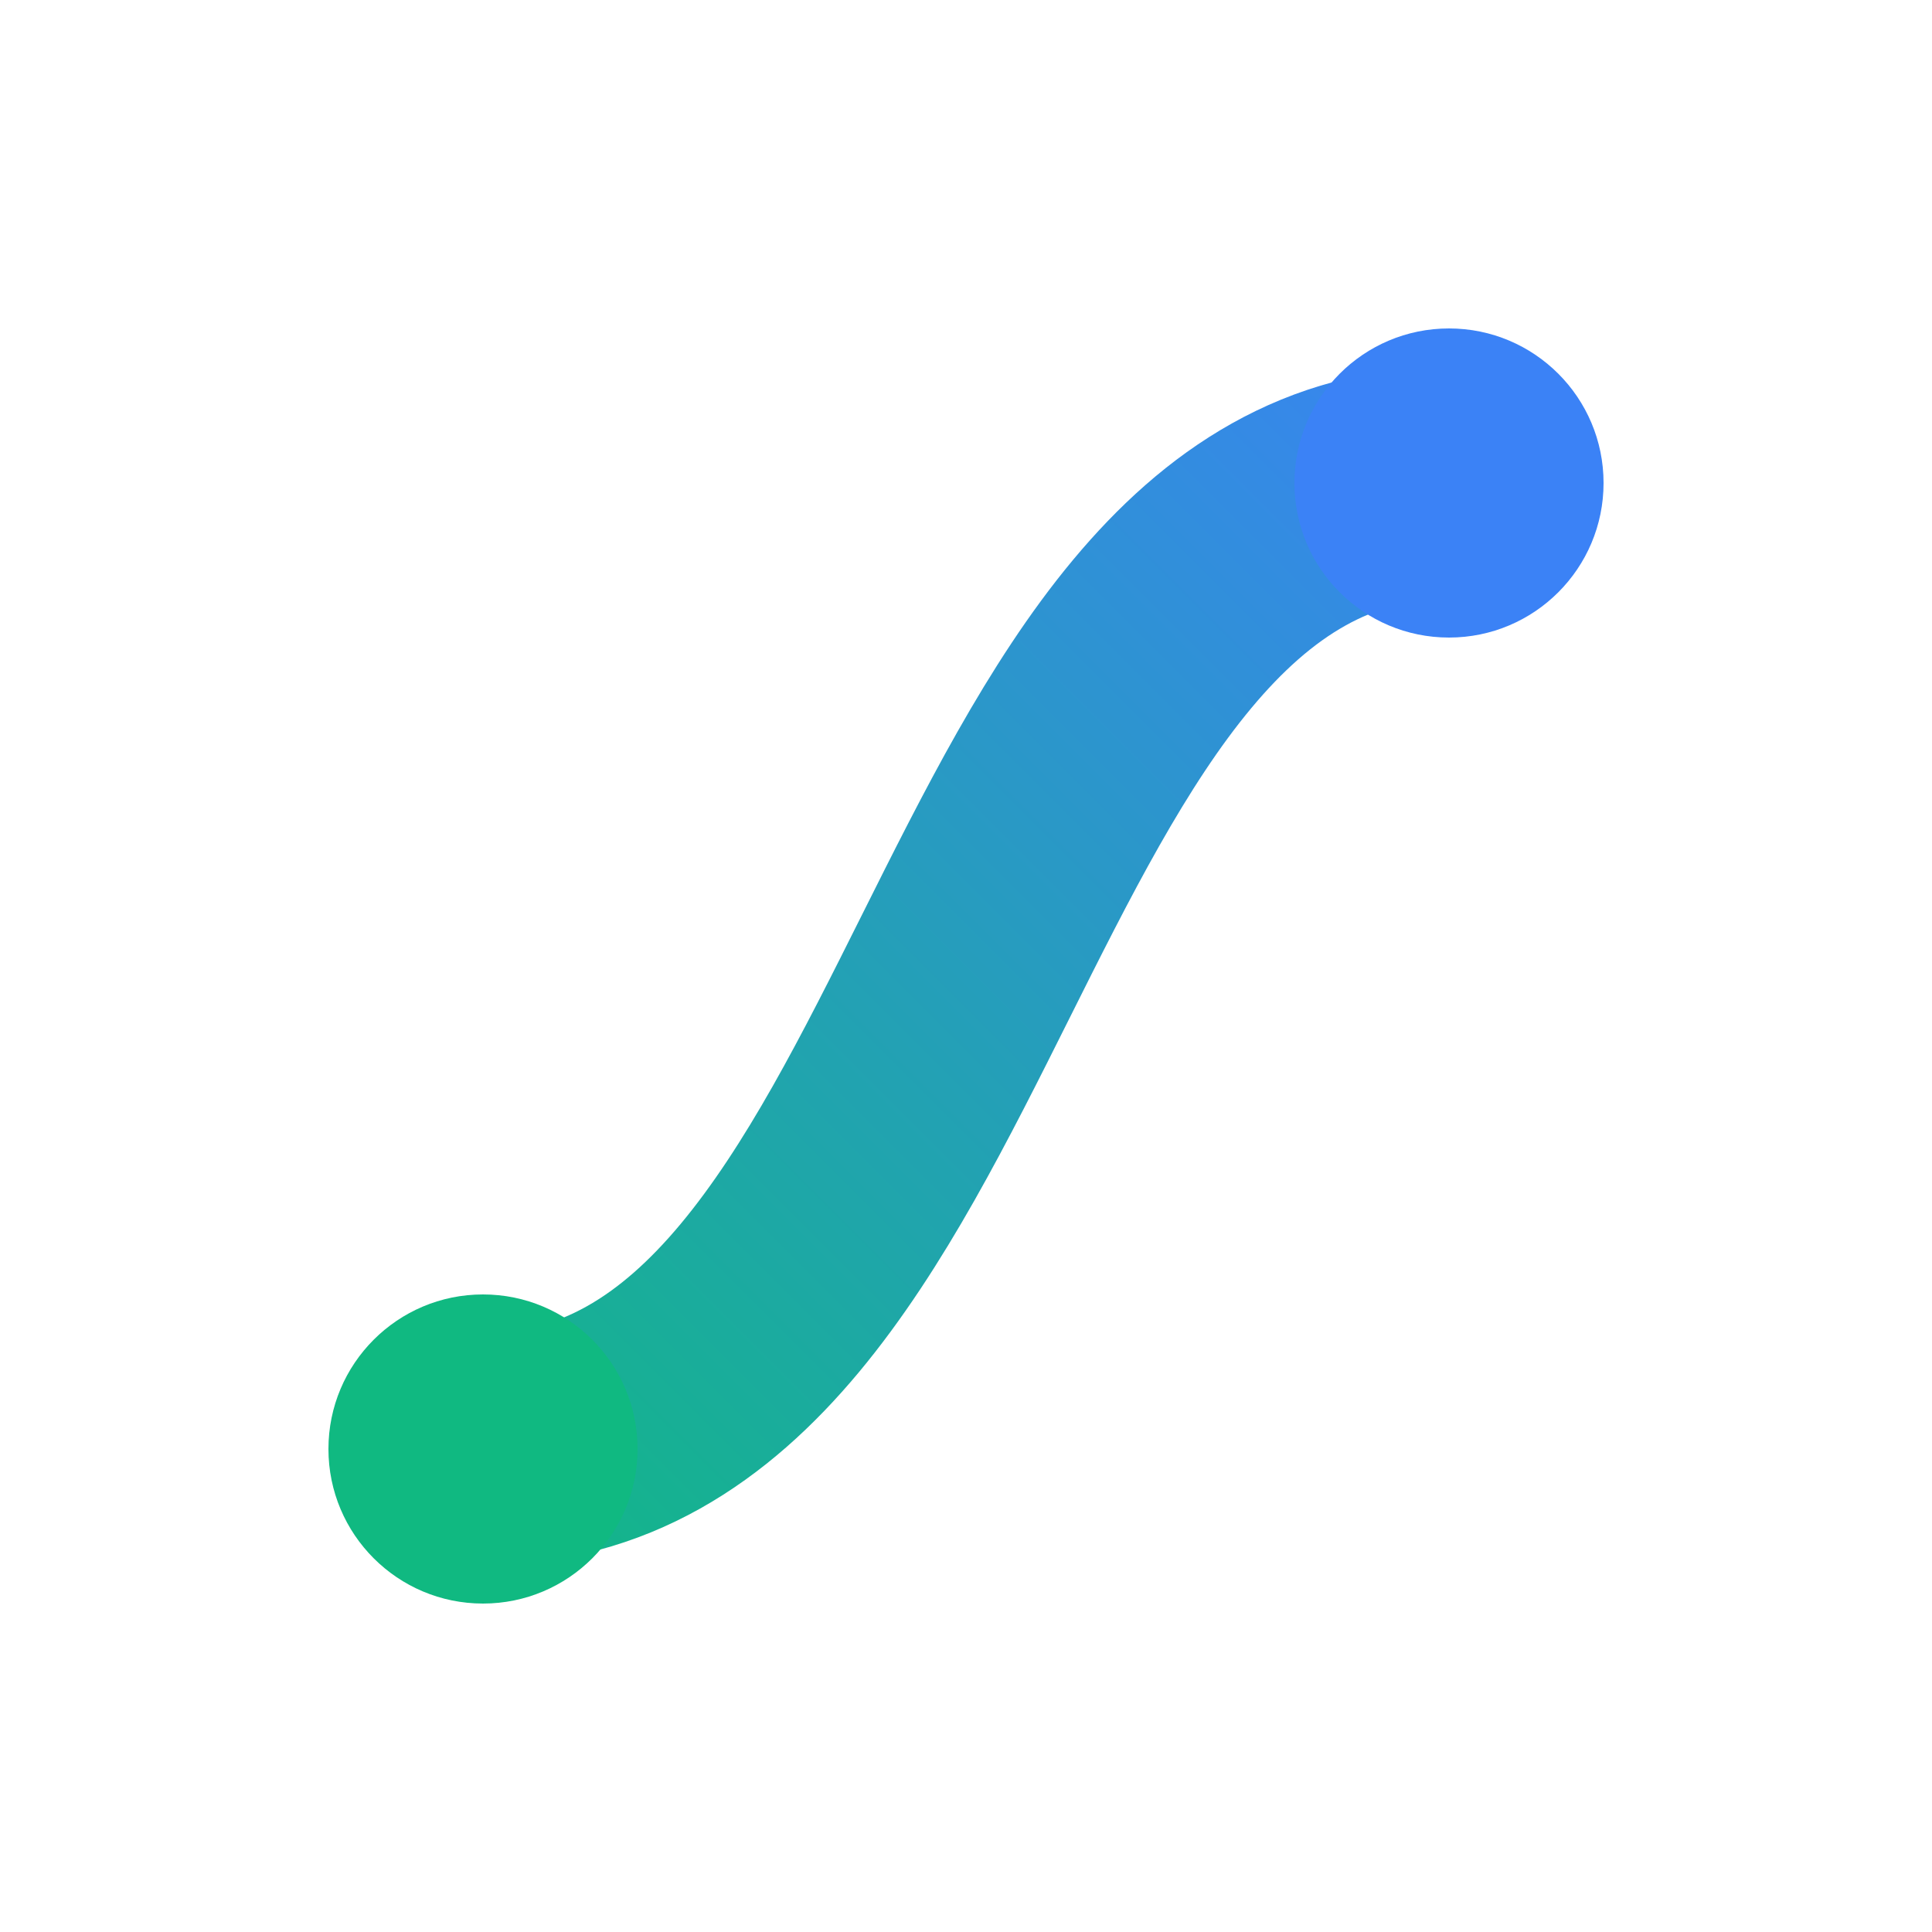
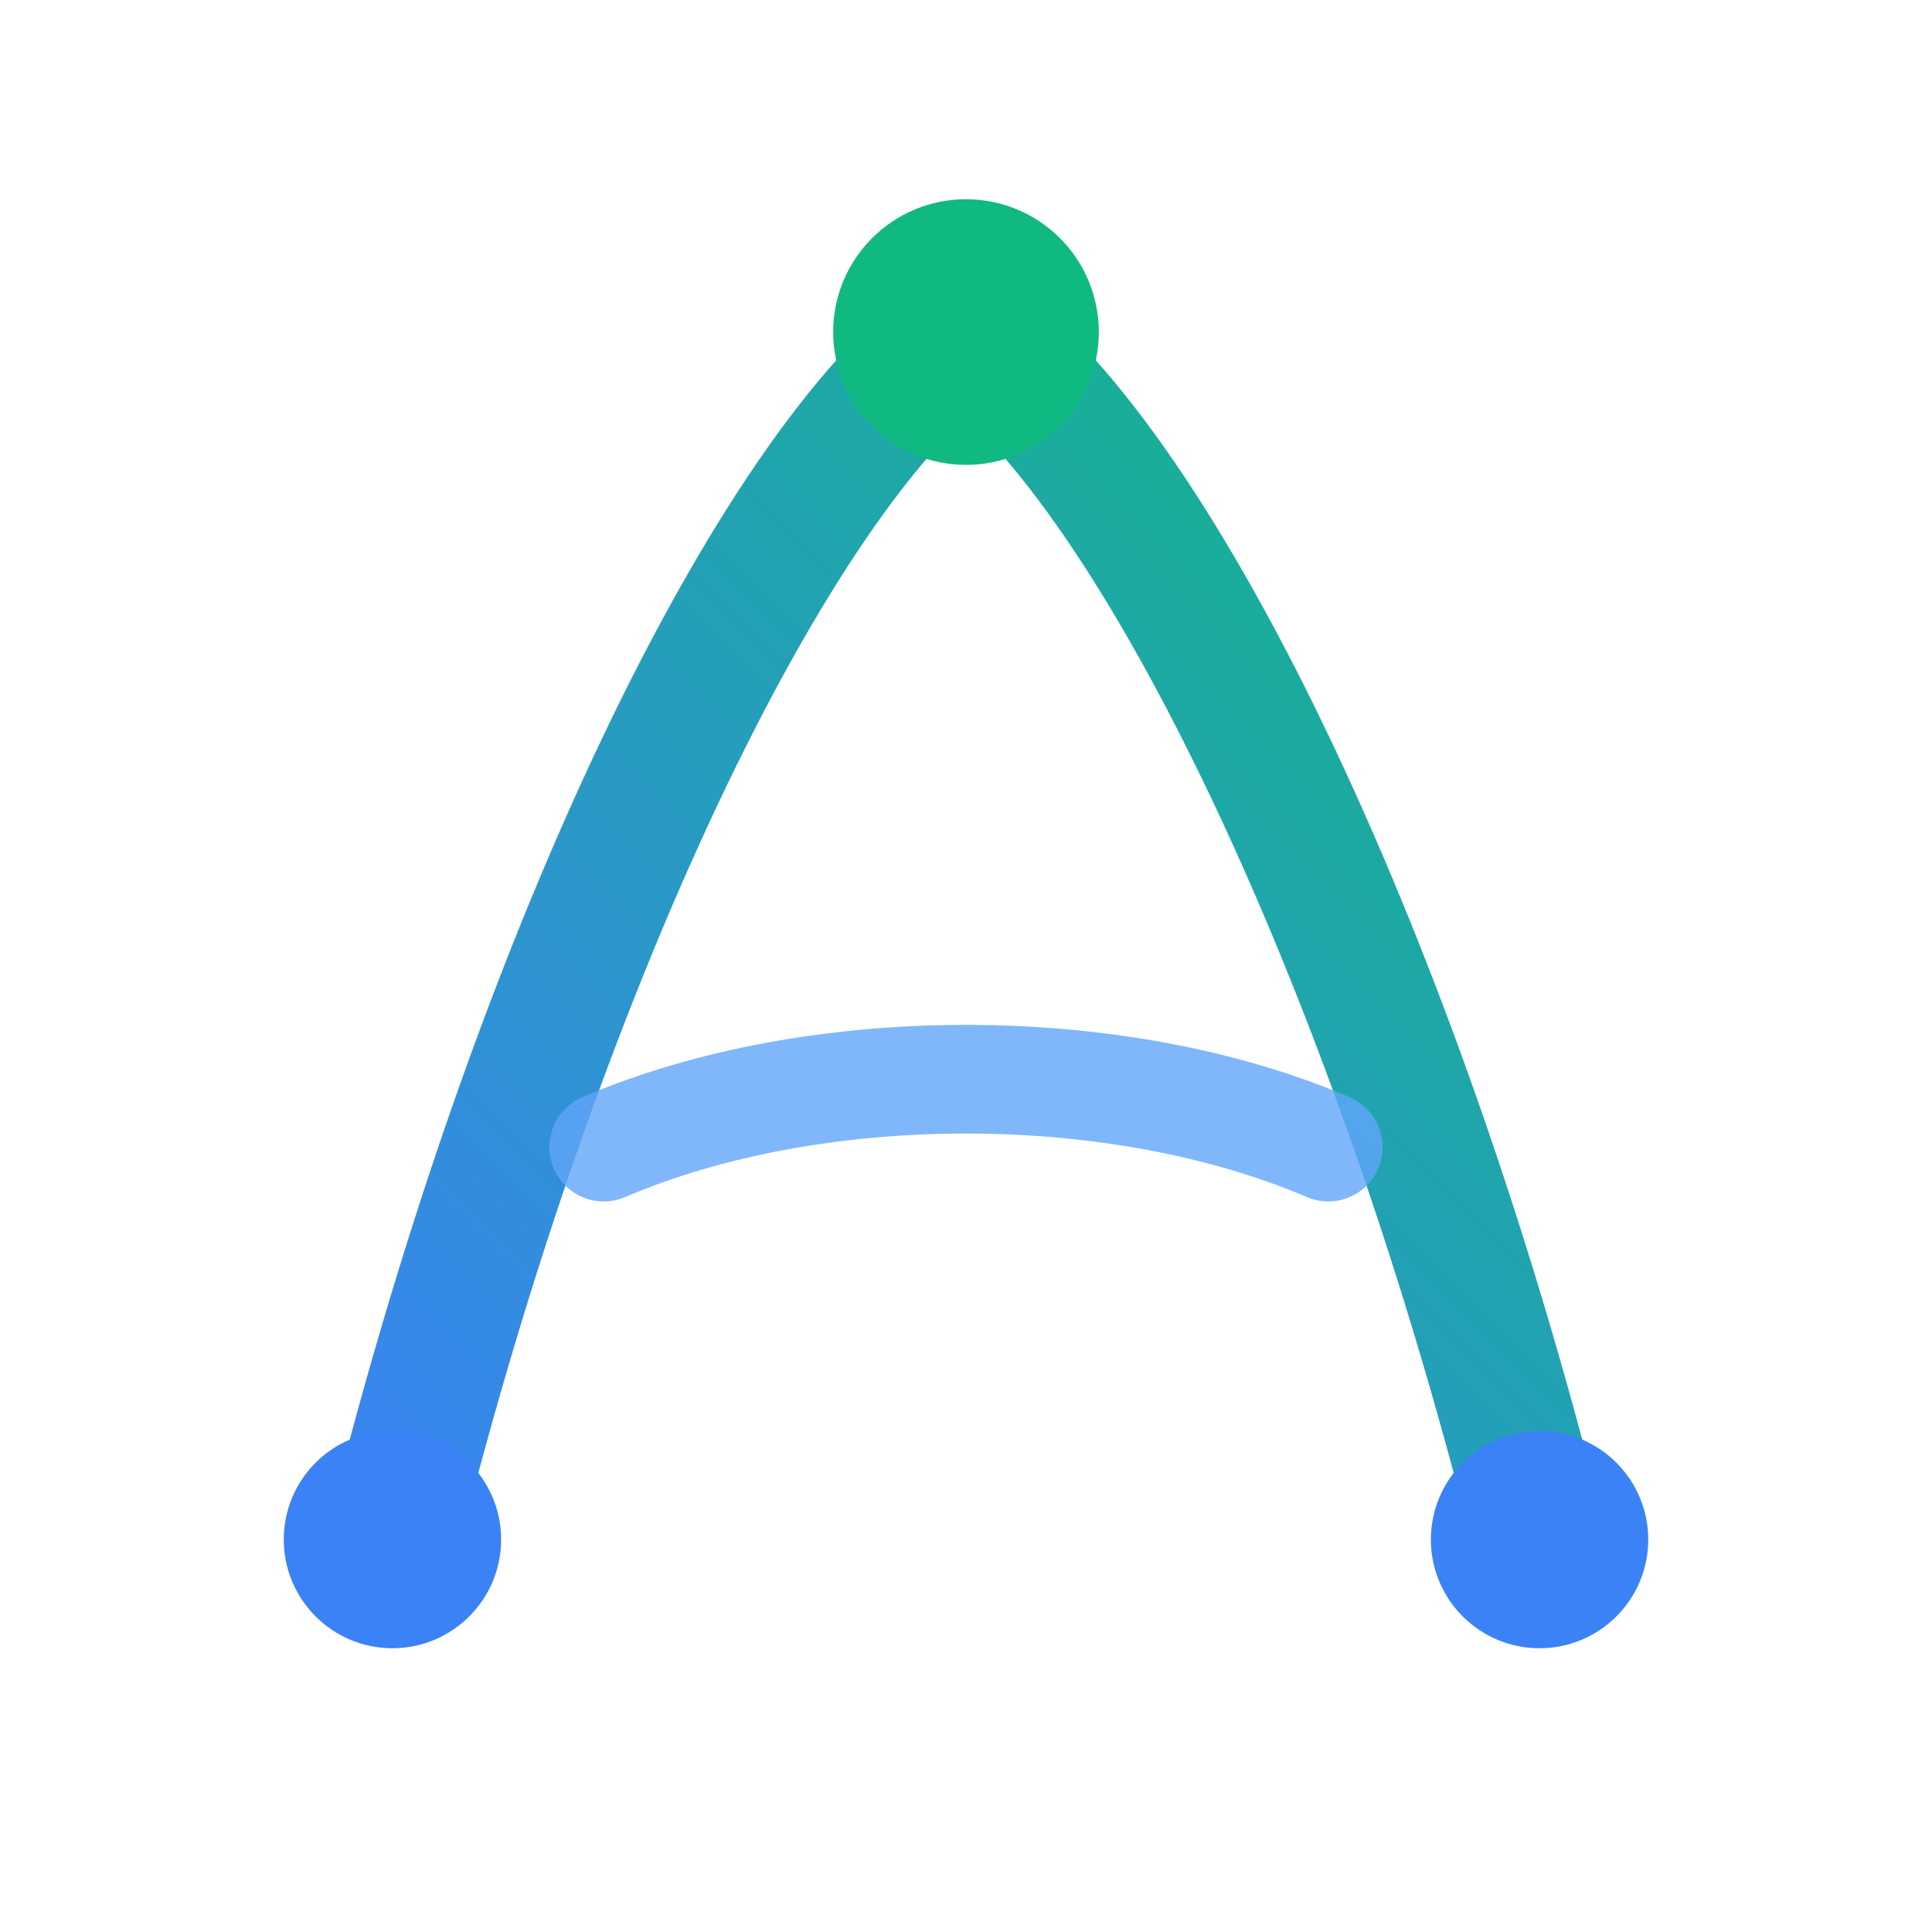
- <svg xmlns="http://www.w3.org/2000/svg" width="100%" height="100%" viewBox="0 0 100 100" fill="none">
+ <svg xmlns="http://www.w3.org/2000/svg" width="100%" height="100%" viewBox="0 0 32 32" fill="none">
  <defs>
-     <linearGradient id="brand_gradient" x1="80" y1="20" x2="20" y2="80" gradientUnits="userSpaceOnUse">
+     <linearGradient id="arc_grad" x1="6" y1="26" x2="26" y2="6" gradientUnits="userSpaceOnUse">
      <stop offset="0%" stop-color="#3b82f6" />
      <stop offset="100%" stop-color="#10b981" />
    </linearGradient>
  </defs>
-   <path d="M 25 75 C 50 75, 50 25, 75 25" stroke="url(#brand_gradient)" stroke-width="12" stroke-linecap="round" stroke-linejoin="round" />
-   <circle cx="25" cy="75" r="8" fill="#10b981" />
-   <circle cx="75" cy="25" r="8" fill="#3b82f6" />
+   <path d="M 6.5 25.5 C 9 15.5, 13 7.5, 16 5.5 C 19 7.5, 23 15.5, 25.5 25.5" stroke="url(#arc_grad)" stroke-width="2.2" stroke-linecap="round" stroke-linejoin="round" />
+   <path d="M 10 19 C 13.5 17.5, 18.5 17.5, 22 19" stroke="#60a5fa" stroke-opacity="0.8" stroke-width="1.8" stroke-linecap="round" />
+   <circle cx="16" cy="5.5" r="2.2" fill="#10b981" />
+   <circle cx="6.5" cy="25.5" r="1.8" fill="#3b82f6" />
+   <circle cx="25.5" cy="25.5" r="1.8" fill="#3b82f6" />
</svg>
